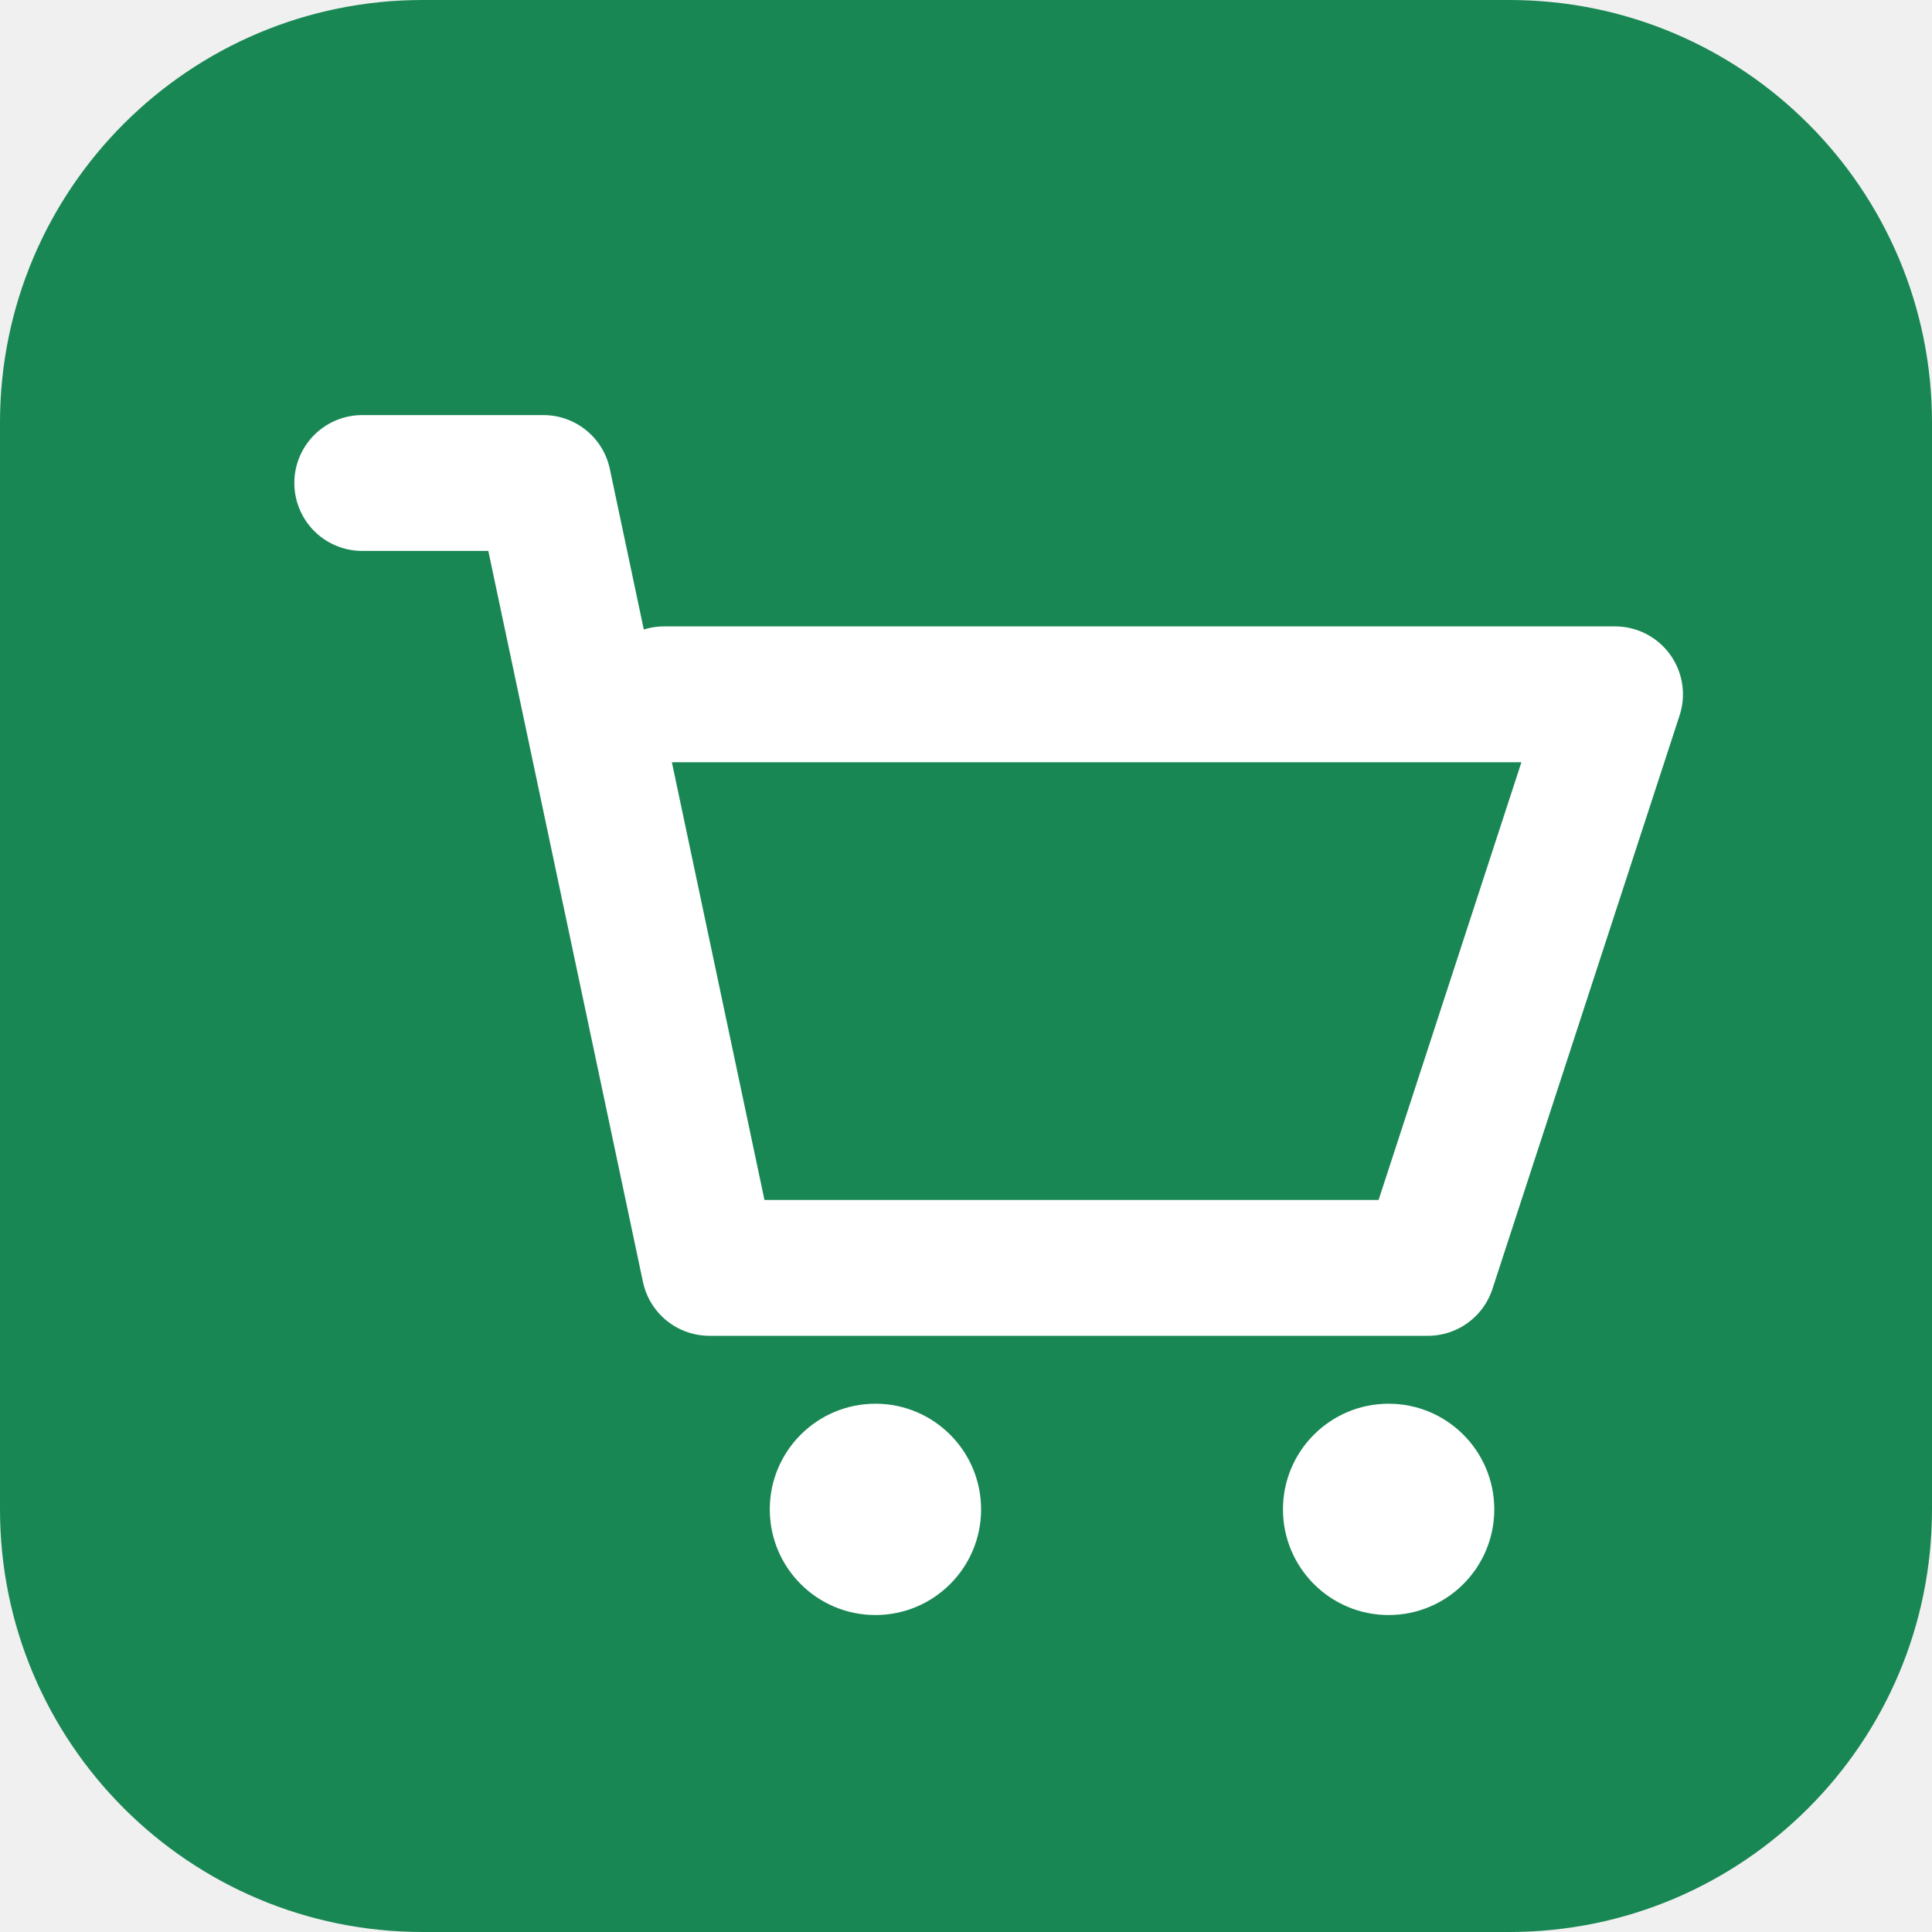
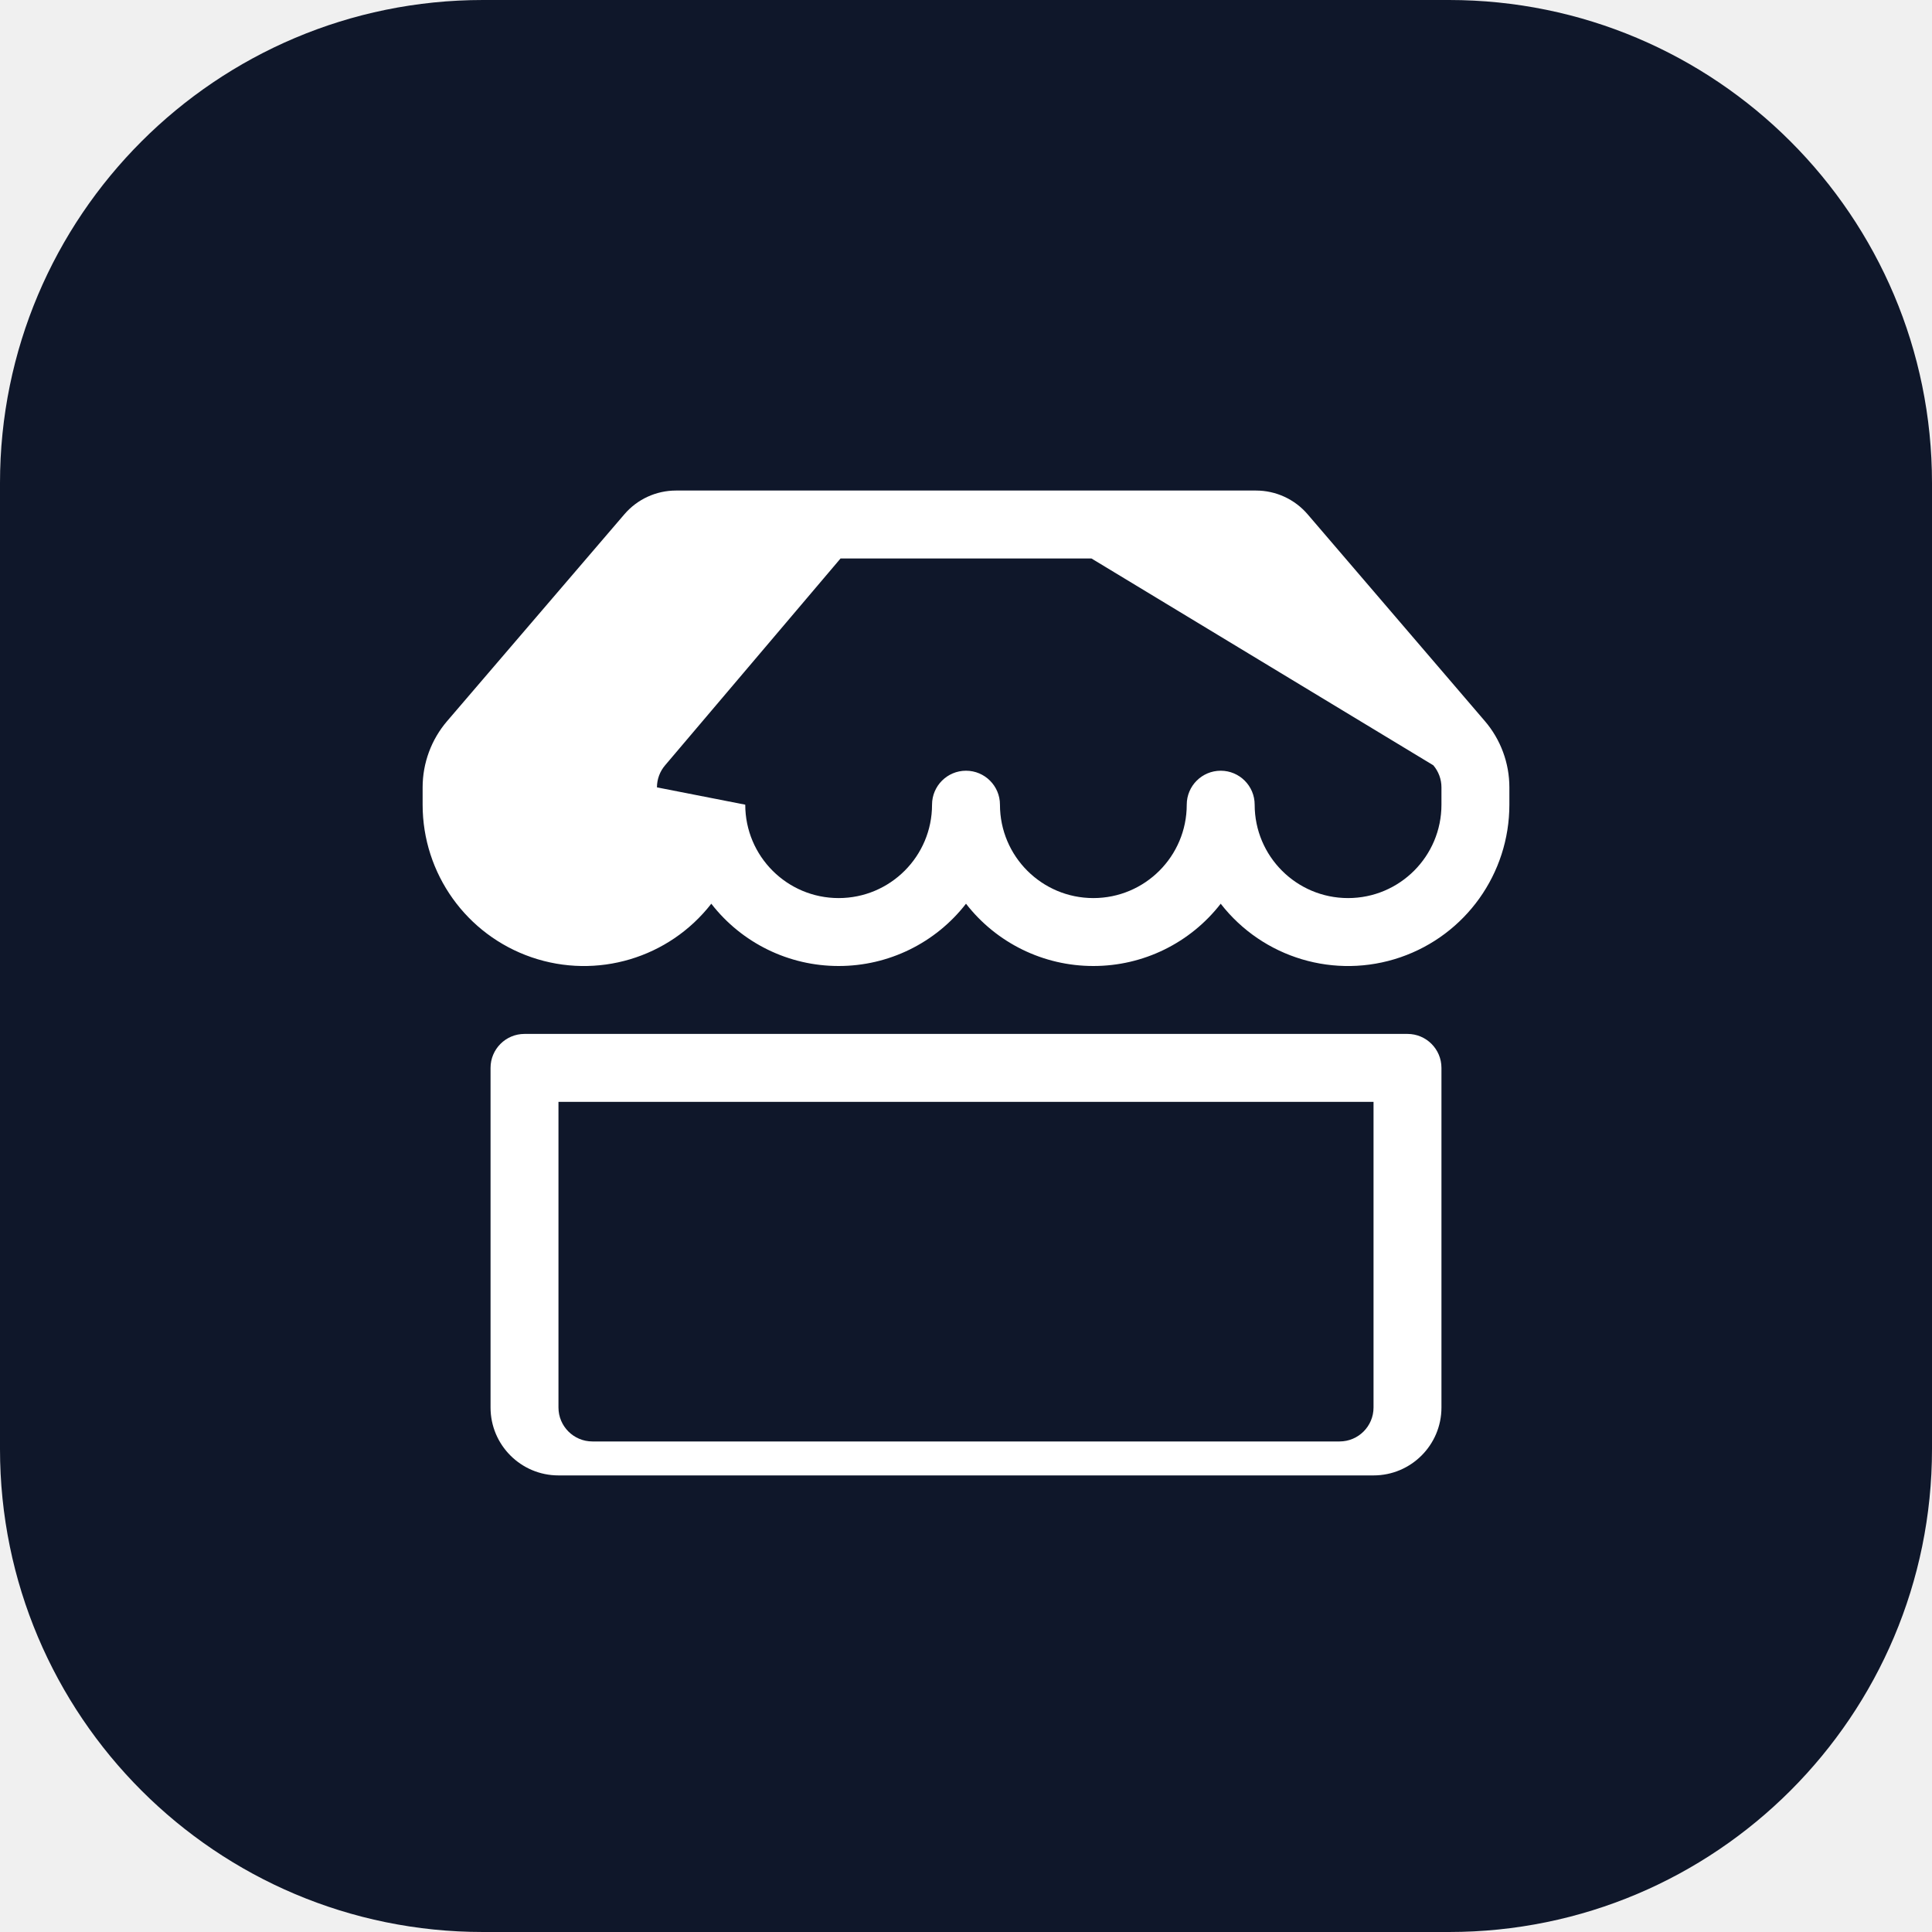
- <svg xmlns="http://www.w3.org/2000/svg" viewBox="0 0 64 64">
-   <rect width="64" height="64" rx="14" fill="#198754" />
-   <path d="M12 16h6l5.5 26h23.8l6.2-19H22" fill="none" stroke="#fff" stroke-linecap="round" stroke-linejoin="round" stroke-width="4.5" />
-   <circle cx="29" cy="50" r="3.5" fill="#fff" />
-   <circle cx="46" cy="50" r="3.5" fill="#fff" />
+ <svg xmlns="http://www.w3.org/2000/svg" width="64" height="64" viewBox="0 0 64 64">
+   <rect width="64" height="64" rx="16" fill="#0f172a" />
+   <g transform="translate(14, 14) scale(2.25)">
+     <path fill="#ffffff" d="M2.97 1.35A1 1 0 0 1 3.73 1h8.54a1 1 0 0 1 .76.35l2.609 3.044A1.5 1.5 0 0 1 16 5.37v.255a2.375 2.375 0 0 1-4.25 1.458A2.37 2.37 0 0 1 9.875 8 2.37 2.37 0 0 1 8 7.083 2.37 2.37 0 0 1 6.125 8a2.37 2.37 0 0 1-1.875-.917A2.375 2.375 0 0 1 0 5.625V5.37a1.5 1.5 0 0 1 .361-.976zm1.78 4.275a1.375 1.375 0 0 0 2.75 0 .5.5 0 0 1 1 0 1.375 1.375 0 0 0 2.75 0 .5.5 0 0 1 1 0 1.375 1.375 0 1 0 2.75 0V5.37a.5.5 0 0 0-.12-.325L9.847 2H6.153L3.57 5.045a.5.5 0 0 0-.12.325zM15 9.5a.5.5 0 0 0-.5-.5h-13a.5.5 0 0 0-.5.5v5a1 1 0 0 0 1 1h12a1 1 0 0 0 1-1zM2 10h12v4.5a.5.5 0 0 1-.5.5h-11a.5.5 0 0 1-.5-.5z" />
+   </g>
</svg>
